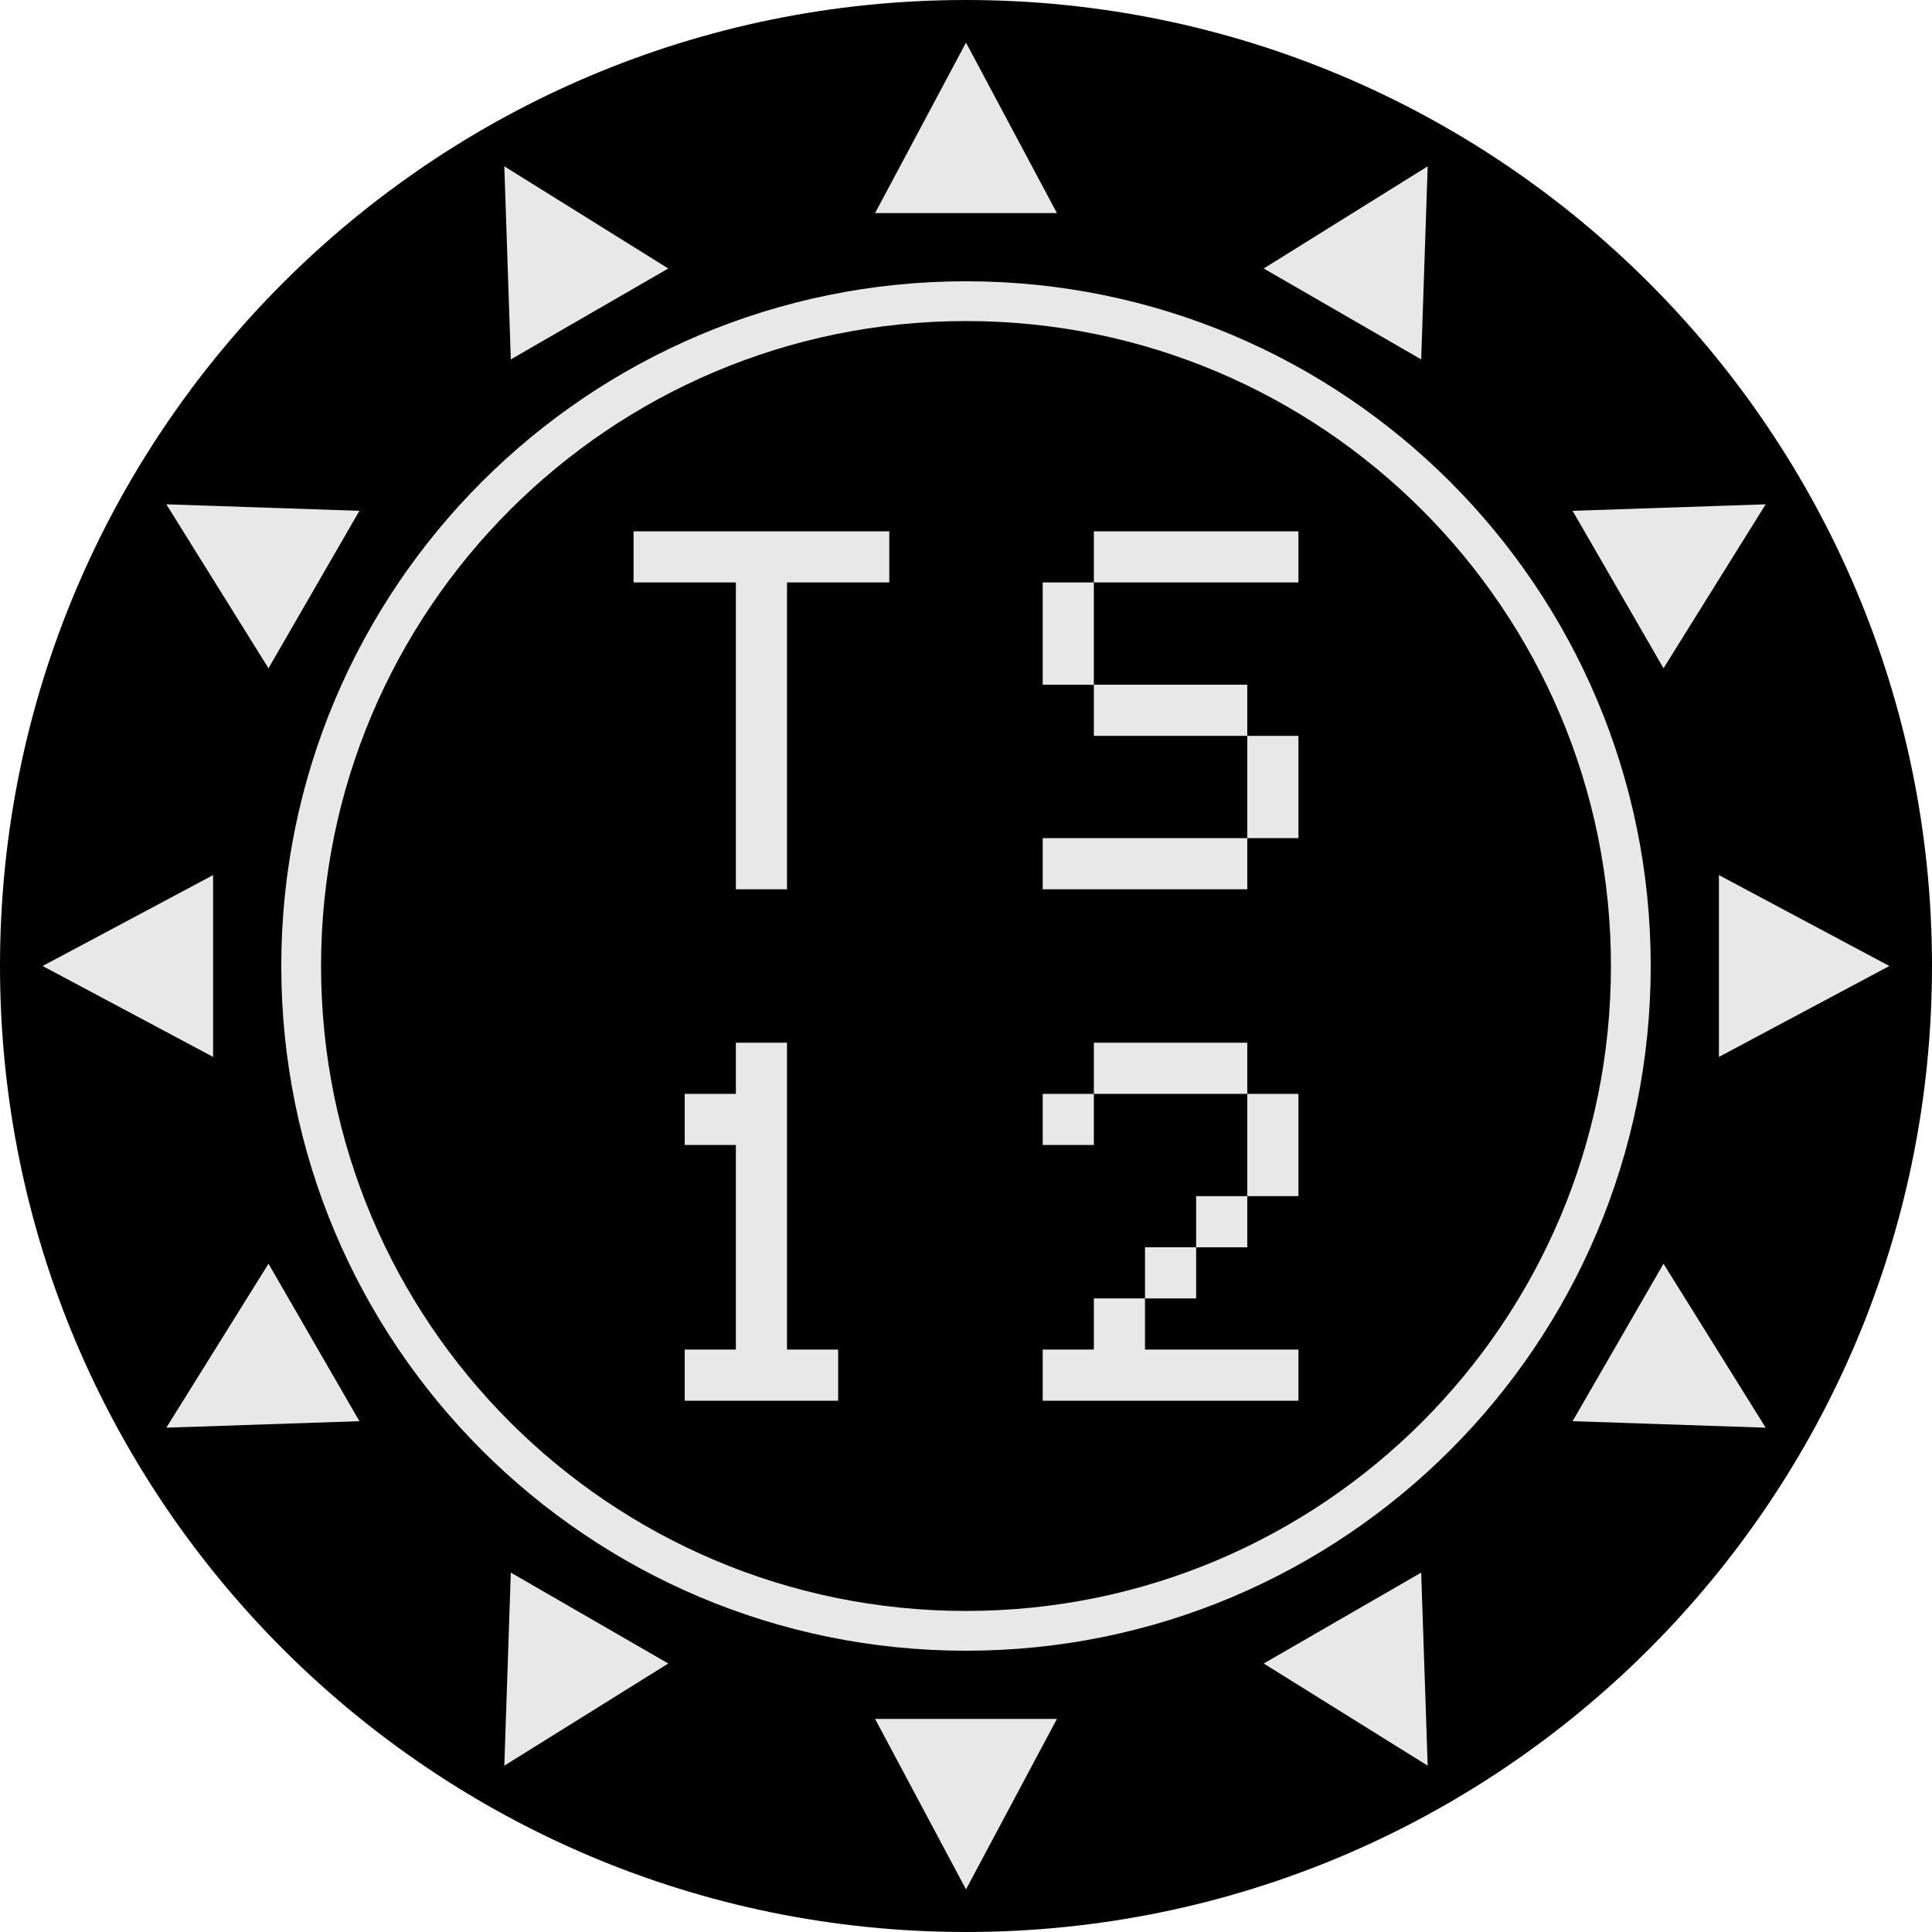
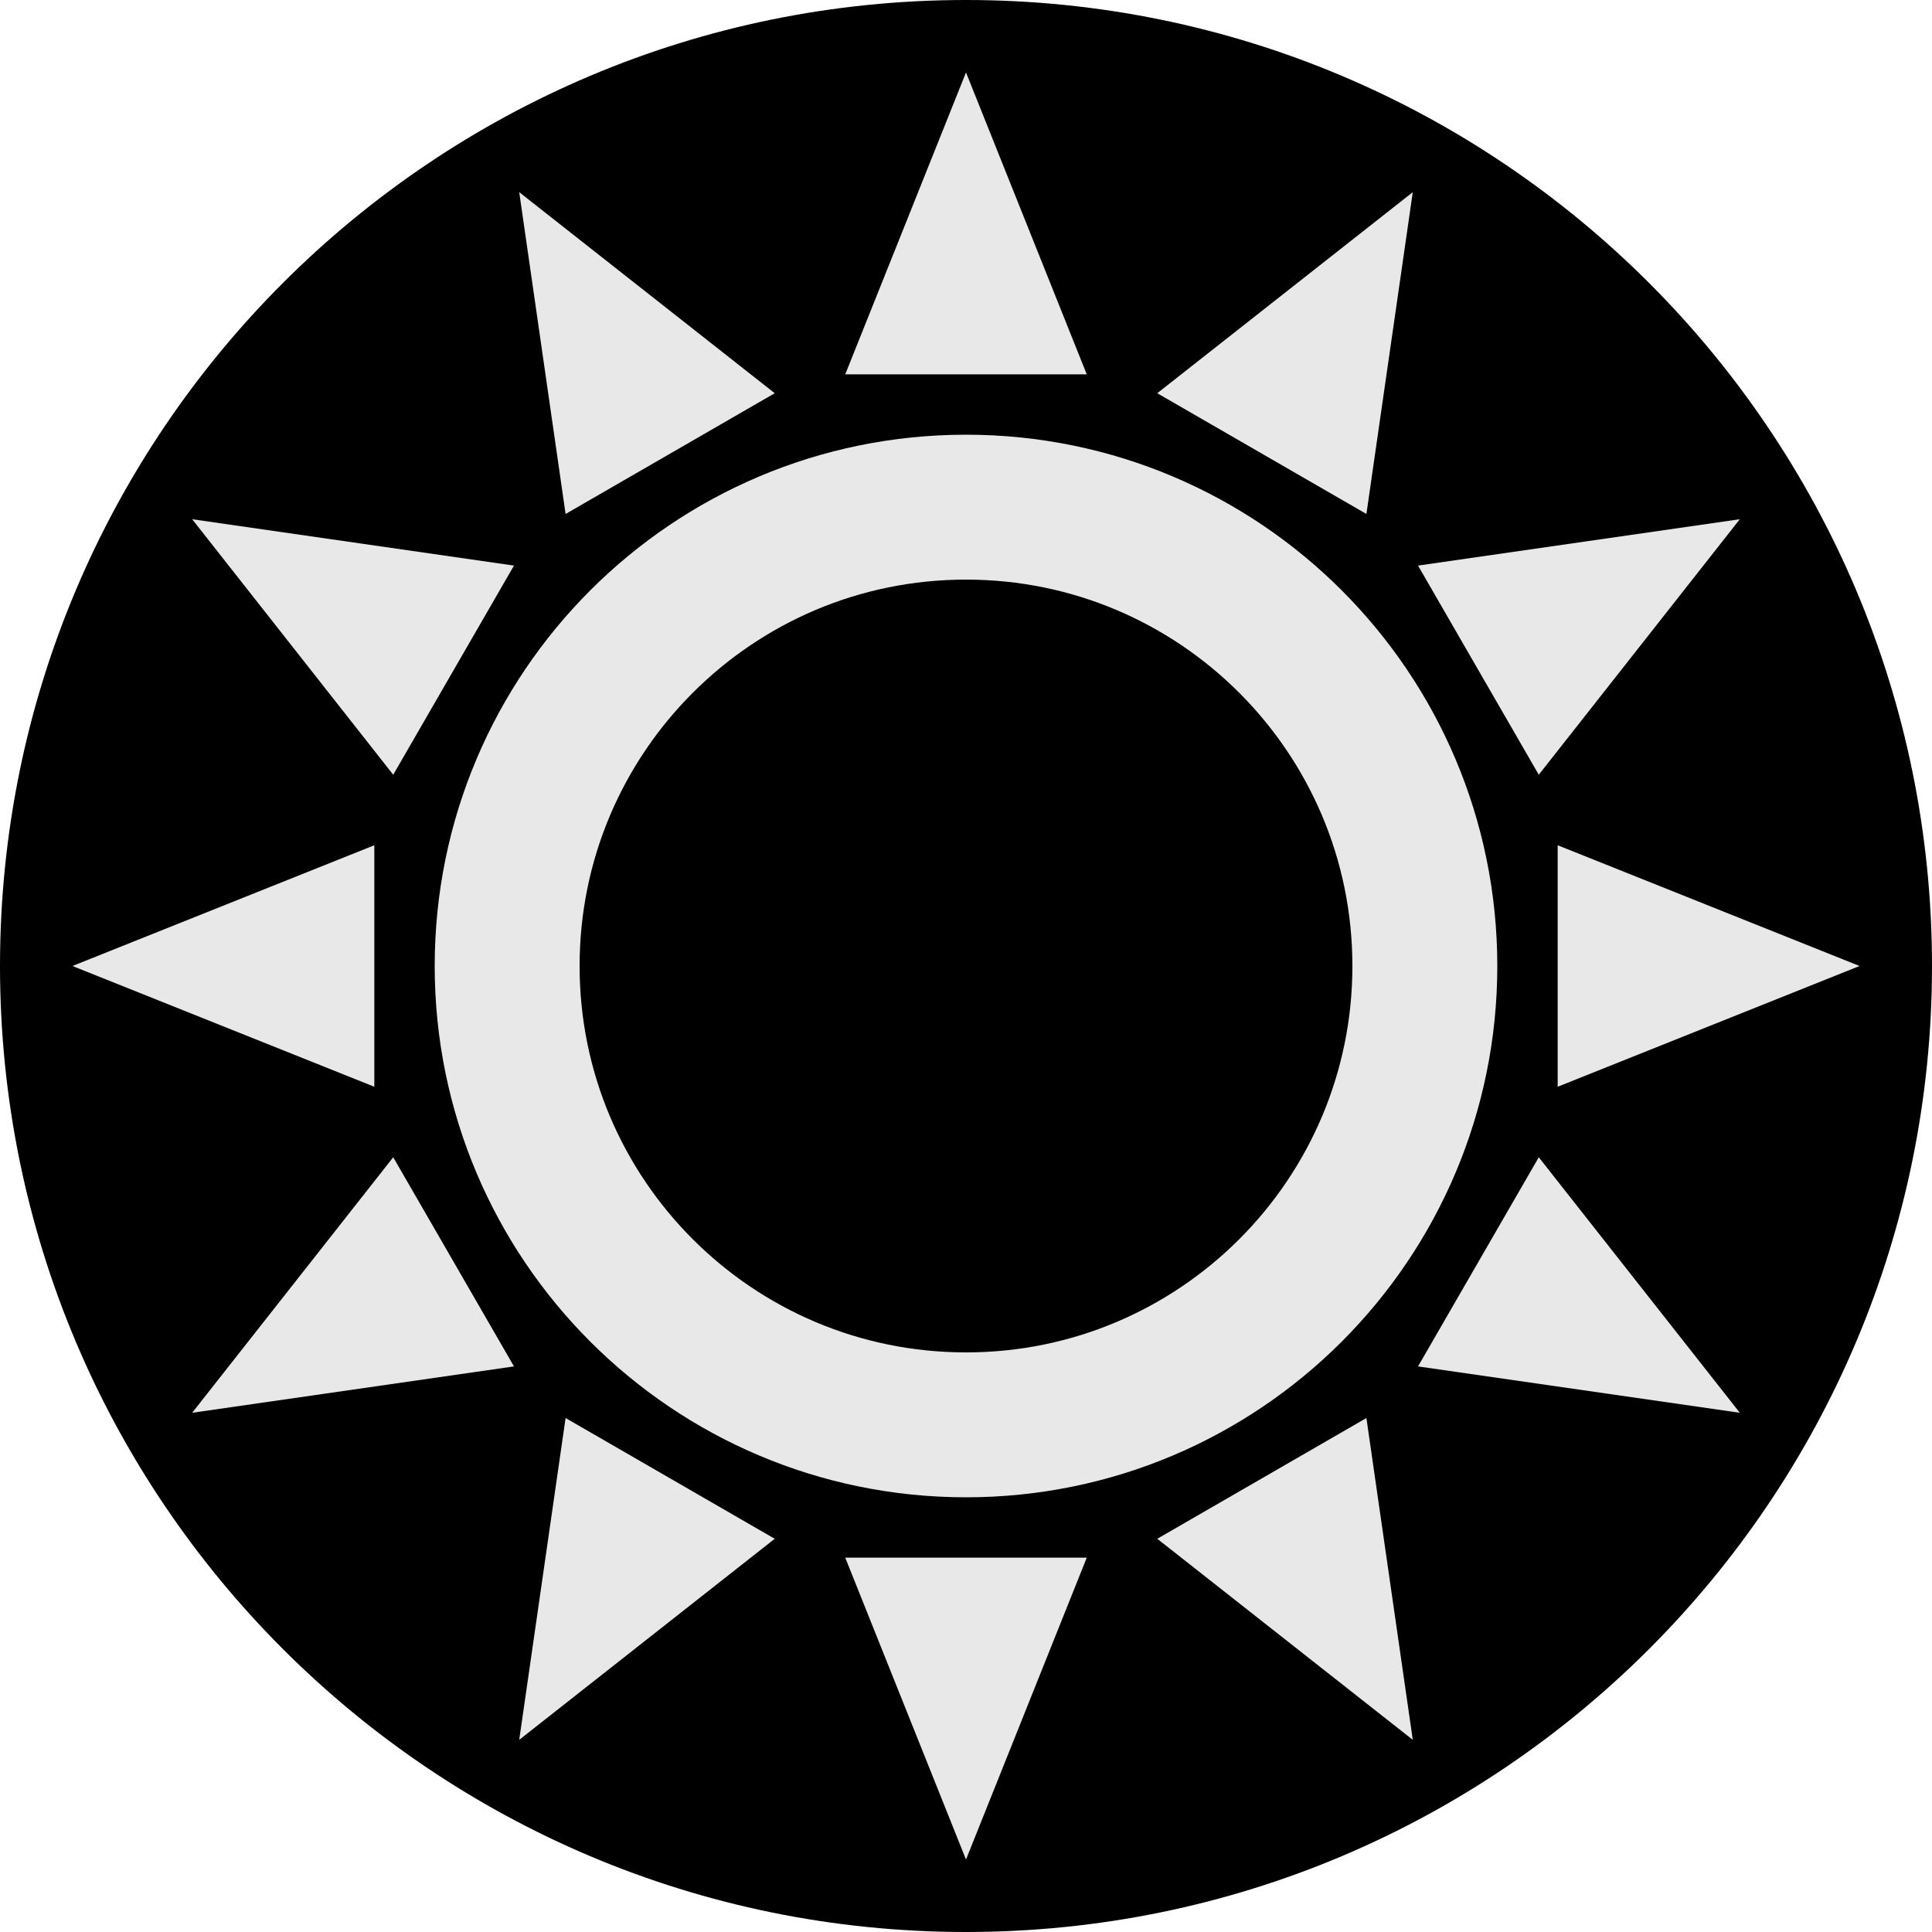
- <svg xmlns="http://www.w3.org/2000/svg" viewBox="20 20 68 68">
-   <circle cx="54" cy="54" r="34" fill="#000000" />
-   <path fill="none" stroke="#e8e8e8" stroke-width="1.4" d="M54,30.6a23.4,23.4 0 1,1 0,46.8a23.4,23.4 0 1,1 0,-46.8Z" />
-   <path fill="#e8e8e8" d="M54,21.5L57.2,27.5L50.8,27.5ZM70.25,25.854L70.021,32.65L64.479,29.45ZM82.146,37.75L78.55,43.521L75.35,37.979ZM86.5,54L80.5,57.2L80.5,50.8ZM82.146,70.25L75.35,70.021L78.55,64.479ZM70.25,82.146L64.479,78.55L70.021,75.35ZM54,86.5L50.8,80.5L57.2,80.5ZM37.75,82.146L37.979,75.35L43.521,78.55ZM25.854,70.25L29.45,64.479L32.65,70.021ZM21.5,54L27.5,50.8L27.5,57.2ZM25.854,37.75L32.65,37.979L29.45,43.521ZM37.75,25.854L43.521,29.45L37.979,32.65ZM42.3,38.7h9v1.8h-9ZM45.9,40.5h1.8v1.8h-1.8ZM45.9,42.3h1.8v1.8h-1.8ZM45.9,44.1h1.8v1.8h-1.8ZM45.9,45.9h1.8v1.8h-1.8ZM45.9,47.7h1.8v1.8h-1.8ZM45.9,49.5h1.8v1.8h-1.8ZM58.5,38.7h7.2v1.8h-7.2ZM56.7,40.5h1.8v1.8h-1.8ZM56.7,42.3h1.8v1.8h-1.8ZM58.5,44.1h5.4v1.8h-5.4ZM63.9,45.9h1.8v1.8h-1.8ZM63.9,47.7h1.8v1.8h-1.8ZM56.7,49.5h7.2v1.8h-7.2ZM45.9,56.7h1.8v1.8h-1.8ZM44.1,58.5h3.6v1.8h-3.6ZM45.9,60.3h1.8v1.8h-1.8ZM45.9,62.1h1.8v1.8h-1.8ZM45.9,63.9h1.8v1.8h-1.8ZM45.9,65.7h1.8v1.8h-1.8ZM44.1,67.5h5.4v1.8h-5.4ZM58.5,56.7h5.4v1.8h-5.4ZM56.7,58.5h1.8v1.8h-1.8ZM63.9,58.5h1.8v1.8h-1.8ZM63.9,60.3h1.8v1.8h-1.8ZM62.1,62.1h1.8v1.8h-1.8ZM60.3,63.9h1.8v1.8h-1.8ZM58.5,65.7h1.8v1.8h-1.8ZM56.7,67.5h9v1.8h-9Z" />
+ <svg xmlns="http://www.w3.org/2000/svg" viewBox="0 0 32 32">
+   <circle cx="16" cy="16" r="16" fill="#000000" />
+   <circle cx="16" cy="16" r="7.6" fill="none" stroke="#e8e8e8" stroke-width="2.4" />
+   <path fill="#e8e8e8" d="M16,1.2L18,6.2L14,6.2ZM23.4,3.183L22.632,8.513L19.168,6.513ZM28.817,8.6L25.487,12.832L23.487,9.368ZM30.8,16L25.8,18L25.8,14ZM28.817,23.4L23.487,22.632L25.487,19.168ZM23.4,28.817L19.168,25.487L22.632,23.487ZM16,30.8L14,25.8L18,25.8ZM8.6,28.817L9.368,23.487L12.832,25.487ZM3.183,23.4L6.513,19.168L8.513,22.632ZM1.2,16L6.2,14L6.2,18ZM3.183,8.6L8.513,9.368L6.513,12.832ZM8.6,3.183L12.832,6.513L9.368,8.513Z" />
</svg>
